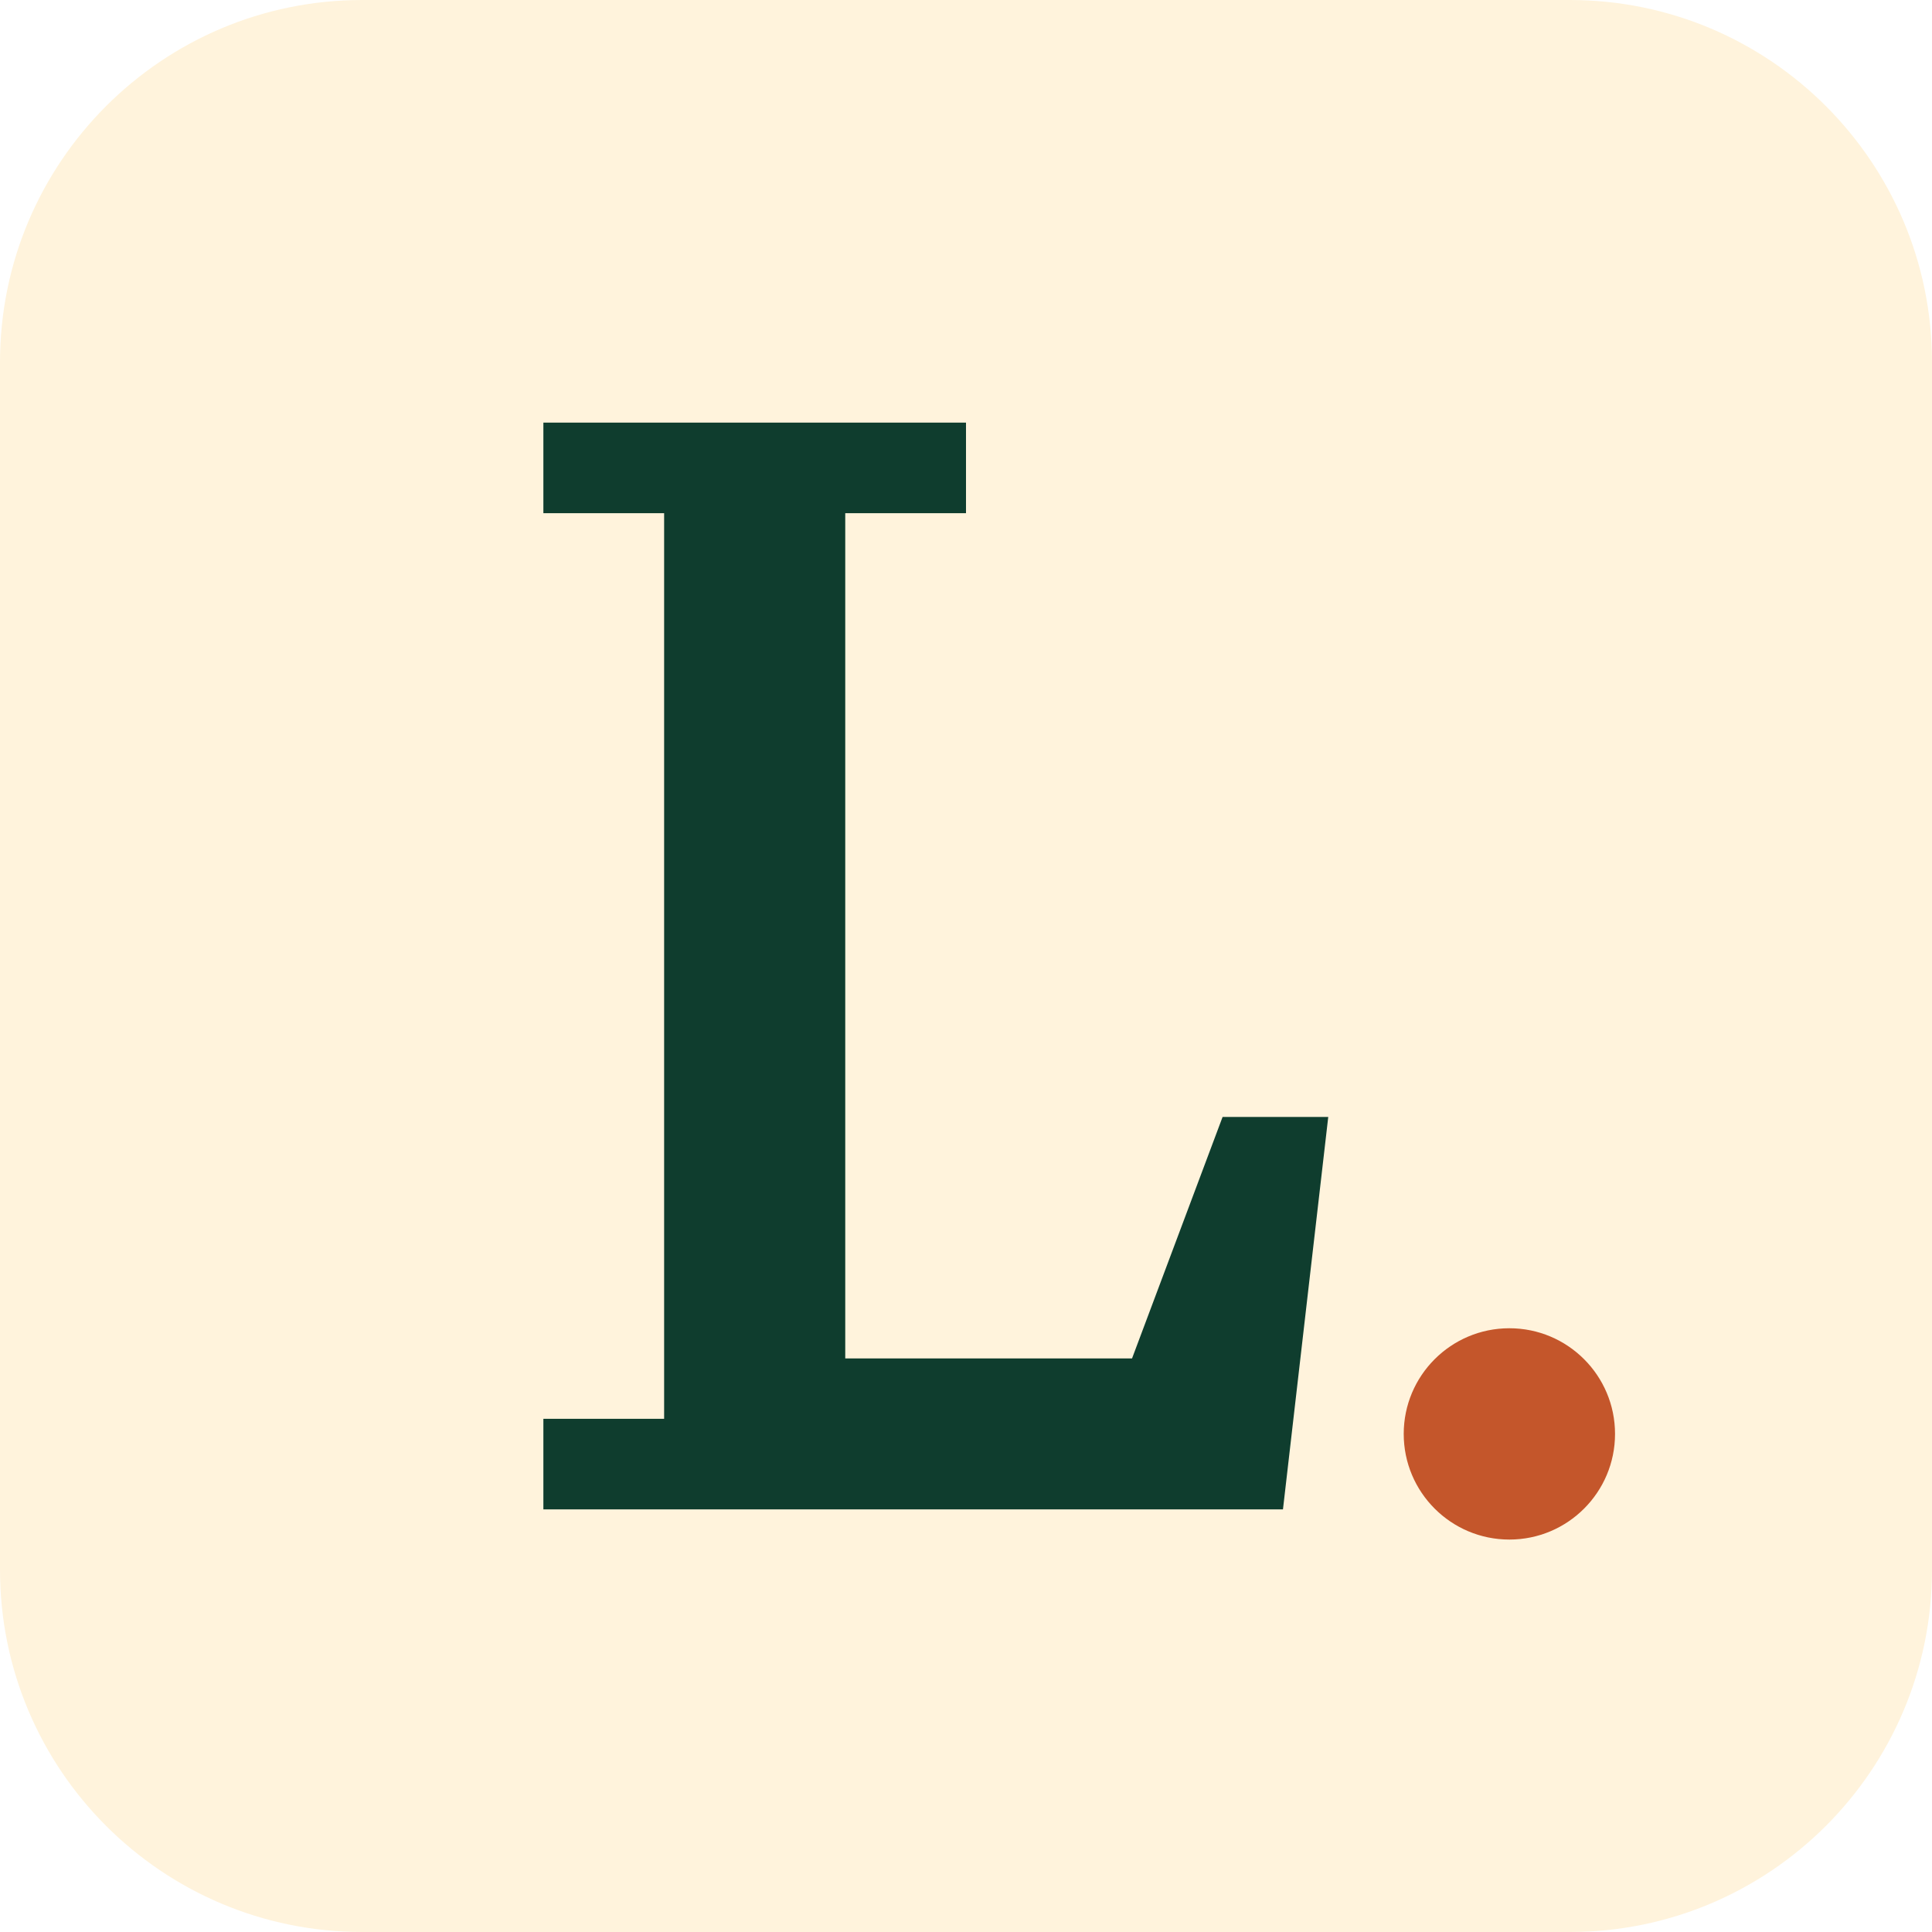
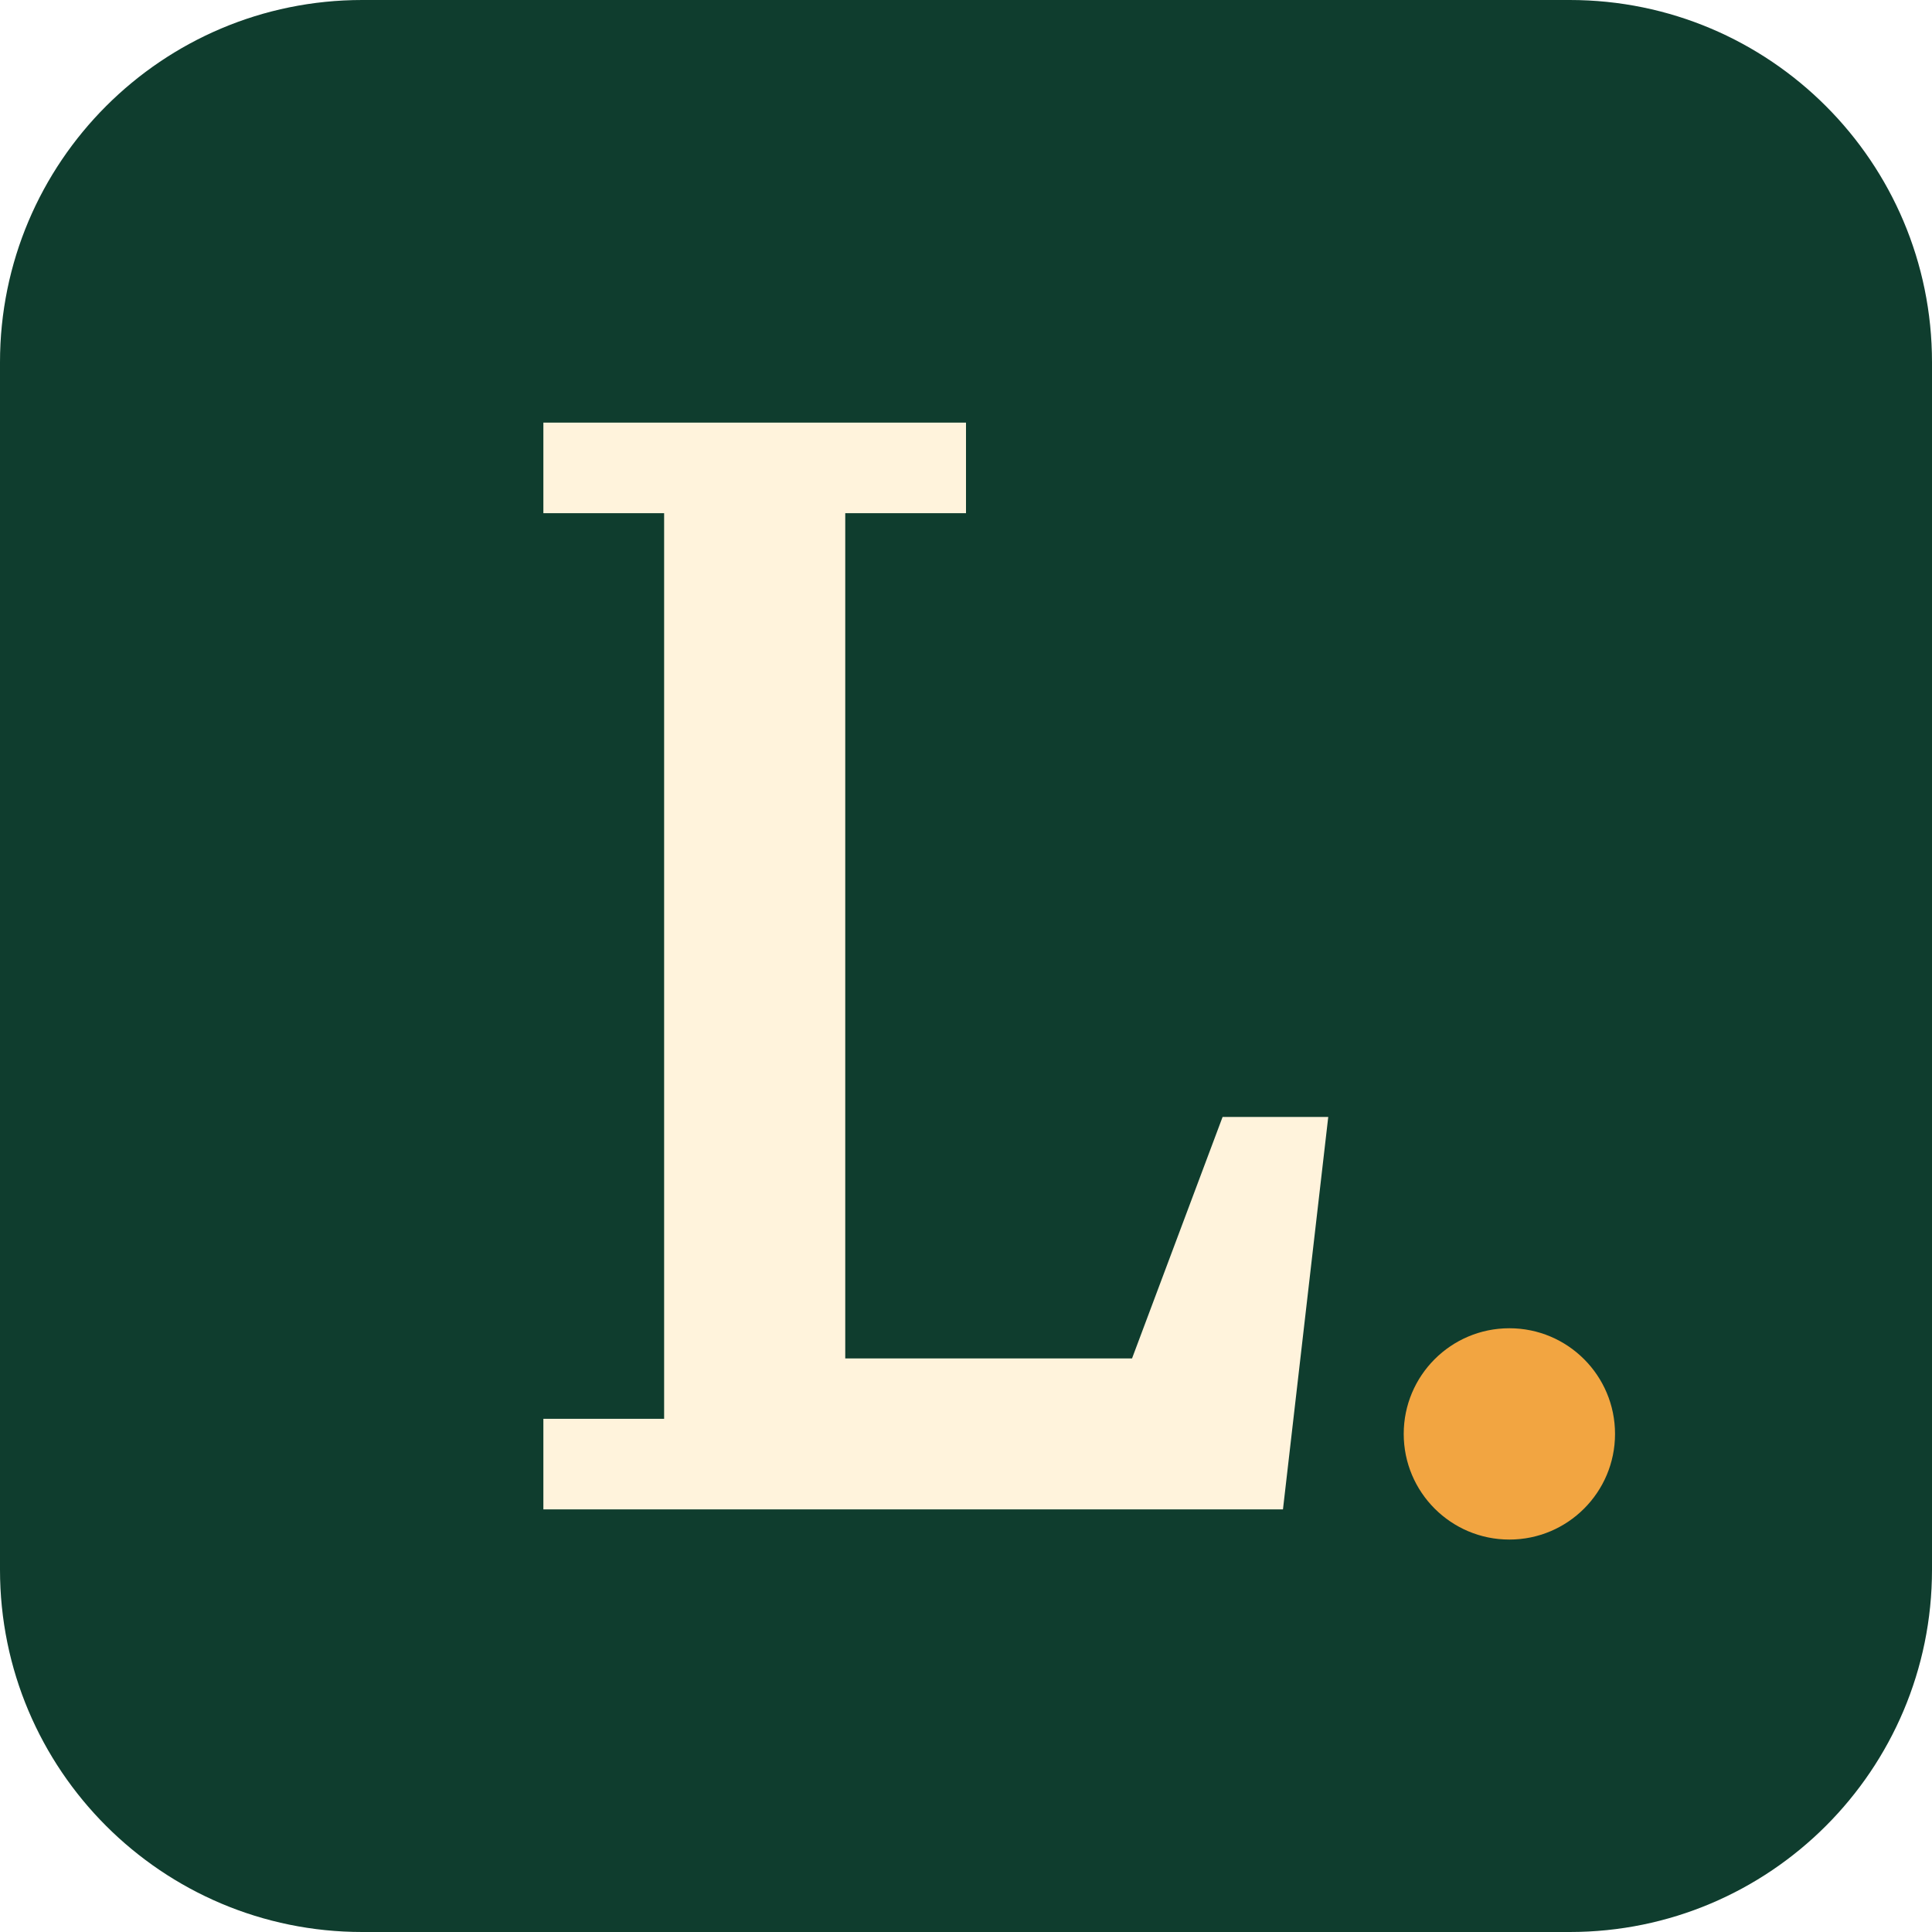
<svg xmlns="http://www.w3.org/2000/svg" viewBox="0 0 64 64">
-   <rect width="64" height="64" rx="12" fill="#FFF3DC" />
-   <path fill="#0F3D2E" d="M18 14h14v3h-4v28h9.5l3-8H44l-1.5 13H18v-3h4V17h-4z" />
-   <circle cx="50" cy="47.5" r="3.5" fill="#C4562B" />
+   <rect width="64" height="64" rx="12" fill="#0F3D2E" />
+   <path fill="#FFF3DC" d="M18 14h14v3h-4v28h9.5l3-8H44l-1.5 13H18v-3h4V17h-4z" />
+   <circle cx="50" cy="47.5" r="3.5" fill="#F2A541" />
</svg>
